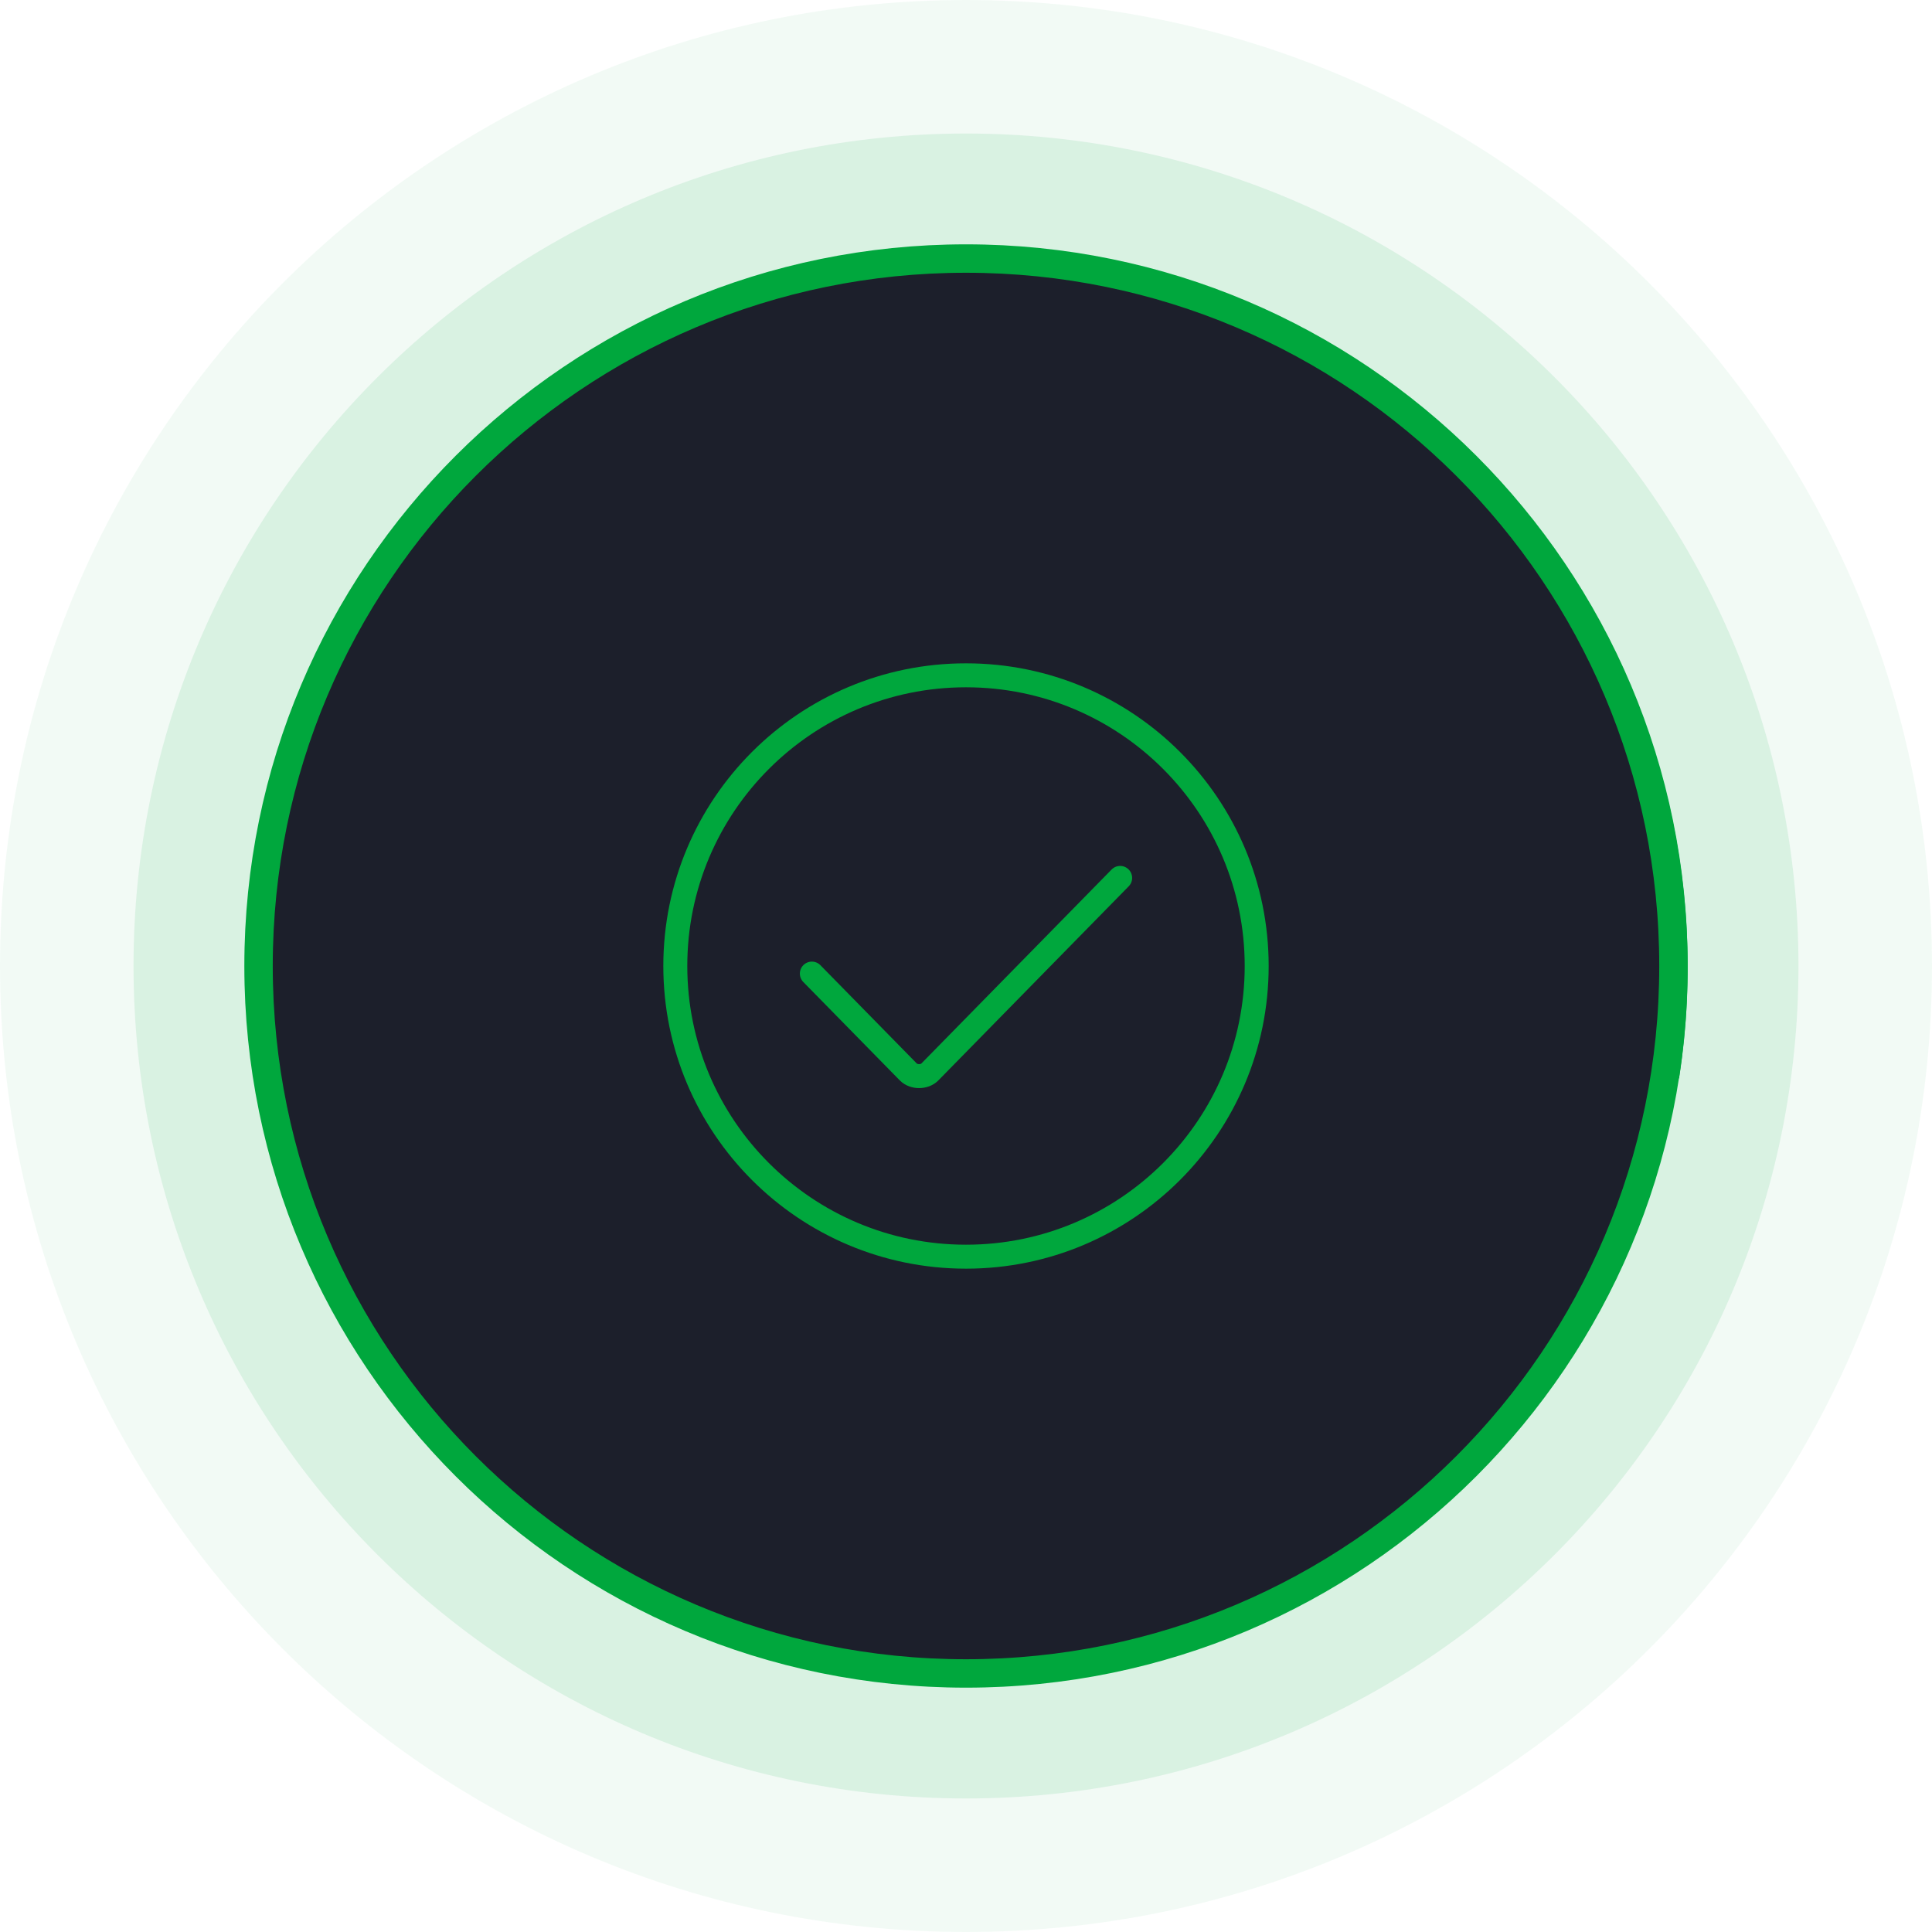
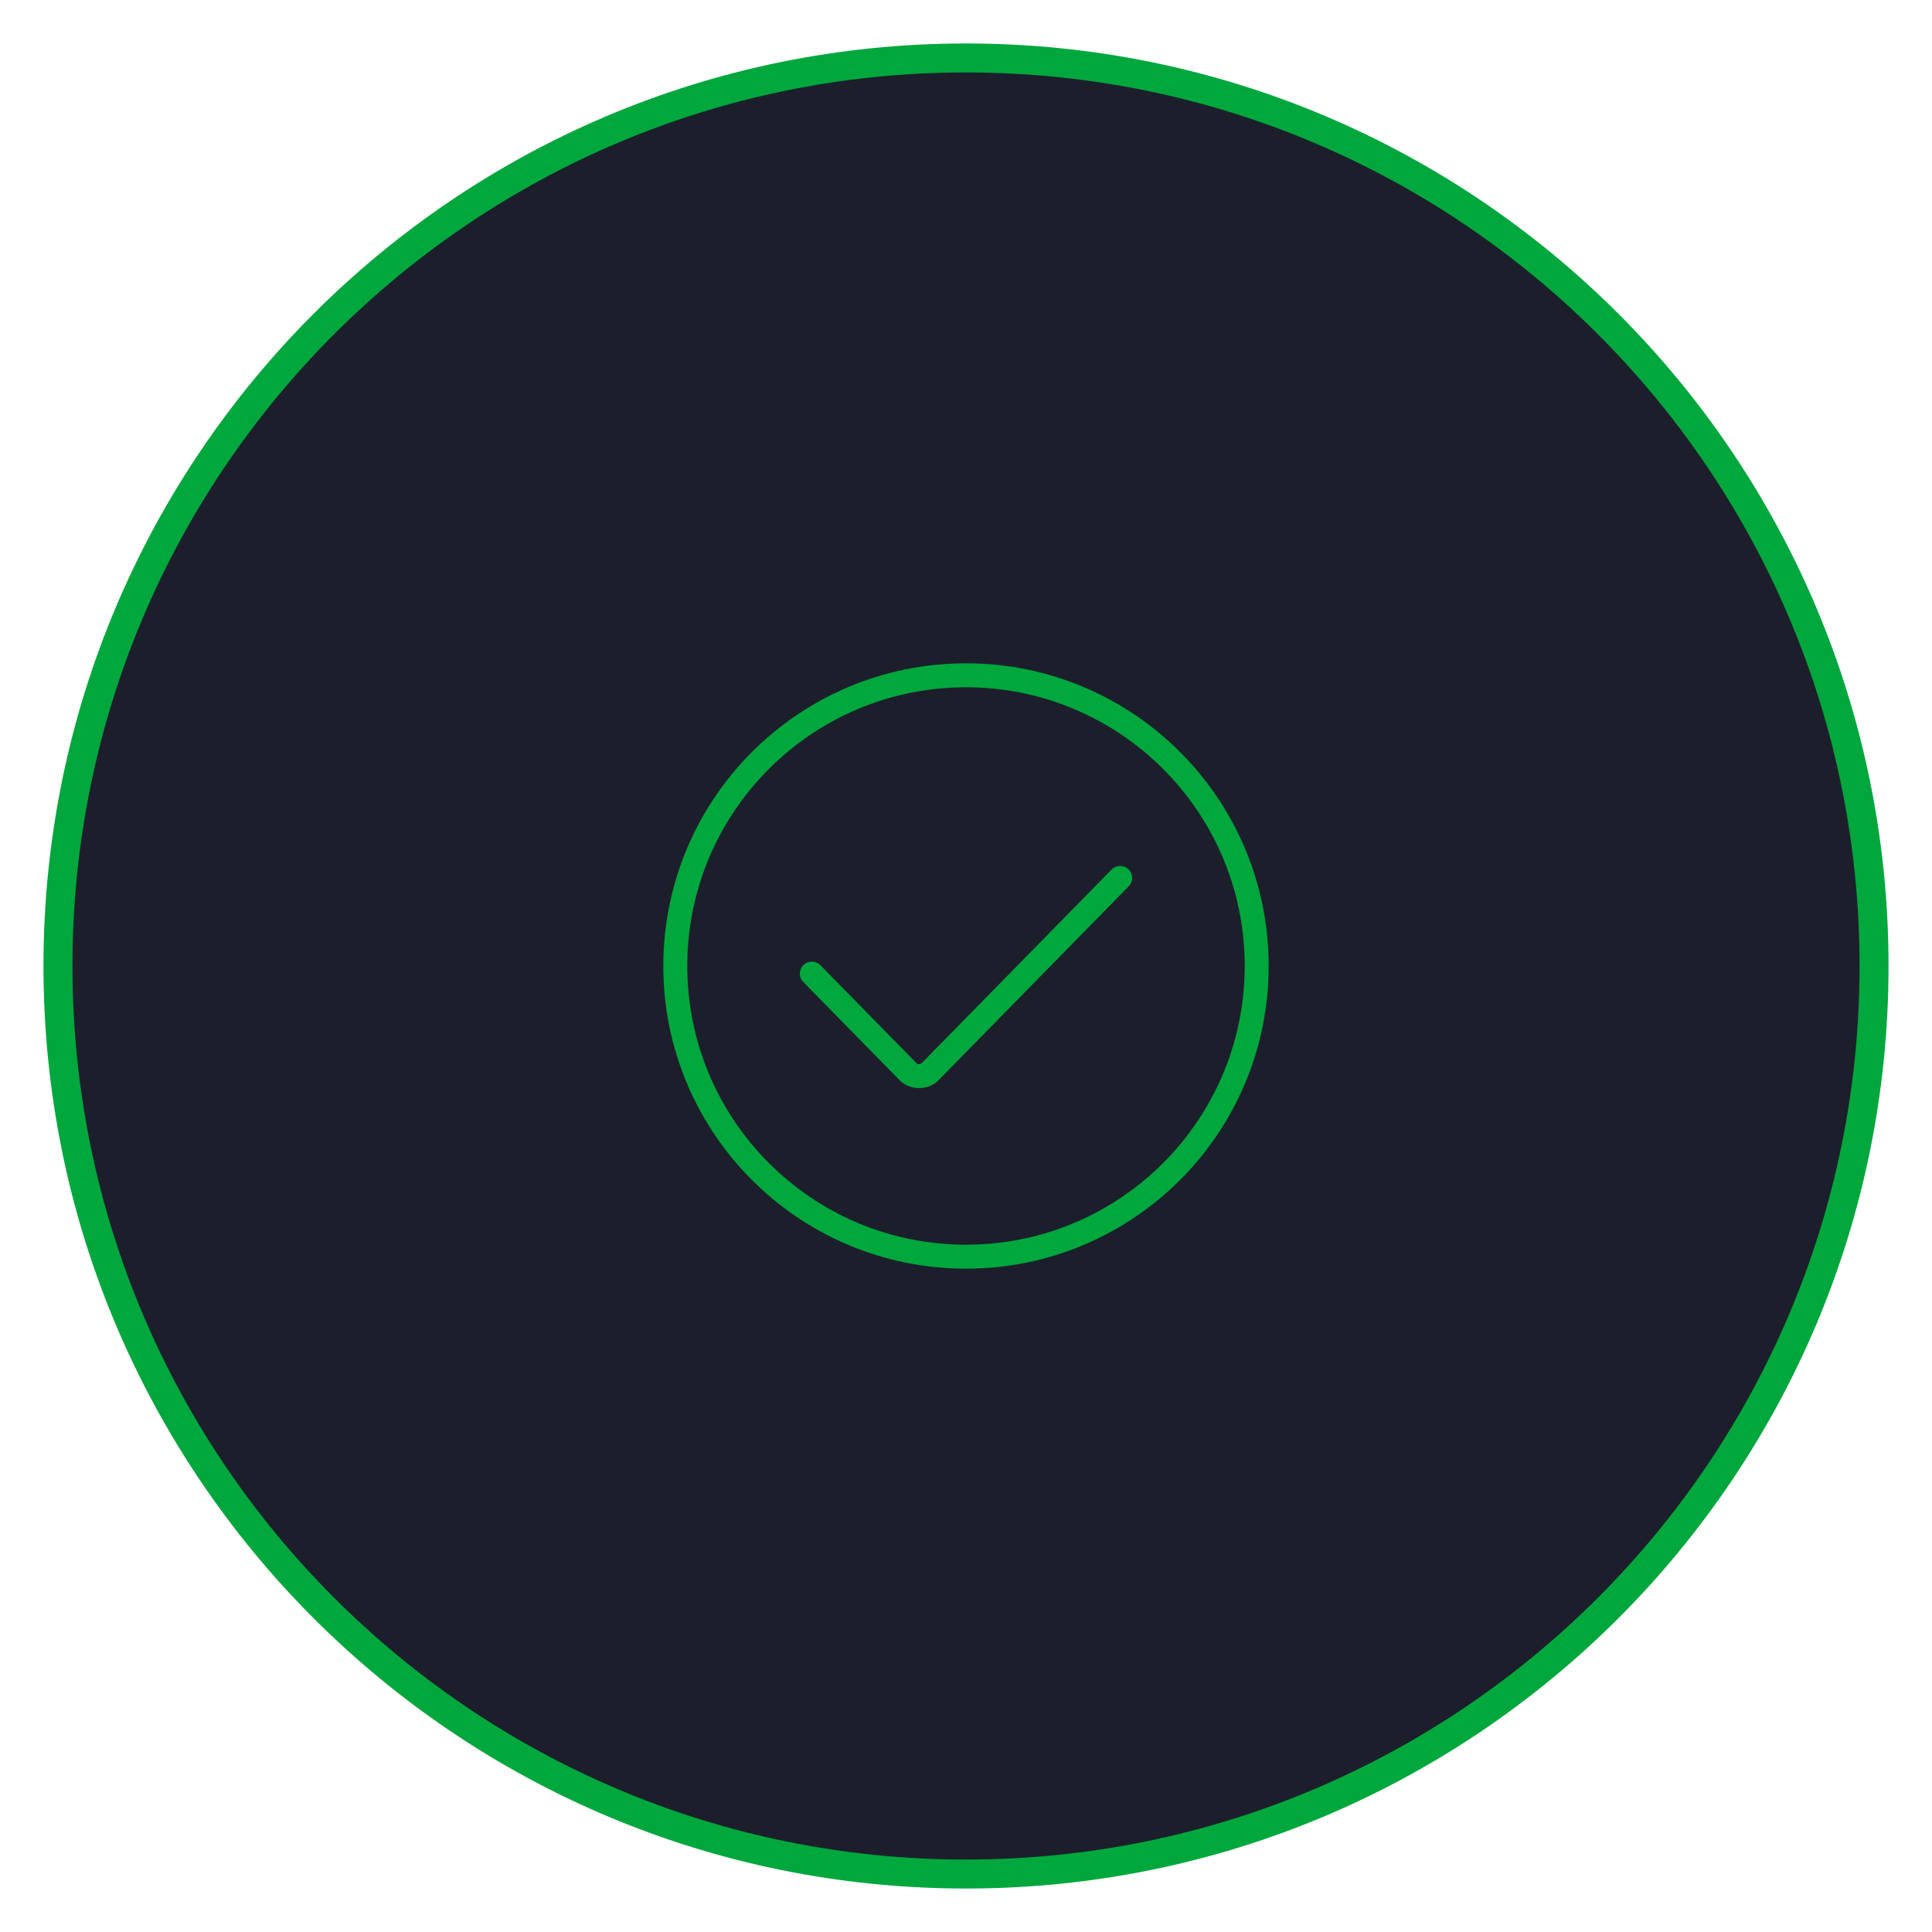
<svg xmlns="http://www.w3.org/2000/svg" width="100%" height="100%" viewBox="0 0 488 488" fill="none">
-   <circle opacity="0.25" cx="244" cy="244" r="244" fill="#00A73D" fill-opacity="0.2" />
-   <circle opacity="0.5" cx="244" cy="243.999" r="210.271" fill="#00A73D" fill-opacity="0.2" />
-   <circle cx="244" cy="244" r="178.694" fill="#1C1F2B" stroke="#00A73D" stroke-width="7.176" />
+   <circle cx="50%" cy="50%" r="47%" fill="#1C1F2B" stroke="#00A73D" stroke-width="1.5%" />
  <path d="M205.062 245.918L229.441 270.777C230.795 272.158 233.504 272.158 234.858 270.777L282.937 221.75" stroke="#00A73D" stroke-width="6.054" stroke-miterlimit="10" stroke-linecap="round" stroke-linejoin="round" />
  <path d="M243.999 317.424C284.55 317.424 317.424 284.551 317.424 243.999C317.424 203.448 284.55 170.574 243.999 170.574C203.447 170.574 170.574 203.448 170.574 243.999C170.574 284.551 203.447 317.424 243.999 317.424Z" stroke="#00A73D" stroke-width="6.054" stroke-miterlimit="10" stroke-linecap="round" stroke-linejoin="round" />
-   <path d="M244.359 62.435C270.62 62.435 296.57 68.121 320.425 79.101C344.28 90.081 365.475 106.096 382.554 126.045C399.633 145.993 412.191 169.403 419.364 194.665C426.537 219.928 428.156 246.443 424.11 272.391L418.388 271.498C422.306 246.377 420.738 220.705 413.793 196.247C406.848 171.789 394.69 149.125 378.155 129.811C361.62 110.497 341.099 94.992 318.004 84.362C294.908 73.731 269.784 68.227 244.359 68.227V62.435Z" fill="#00A73D" />
</svg>
